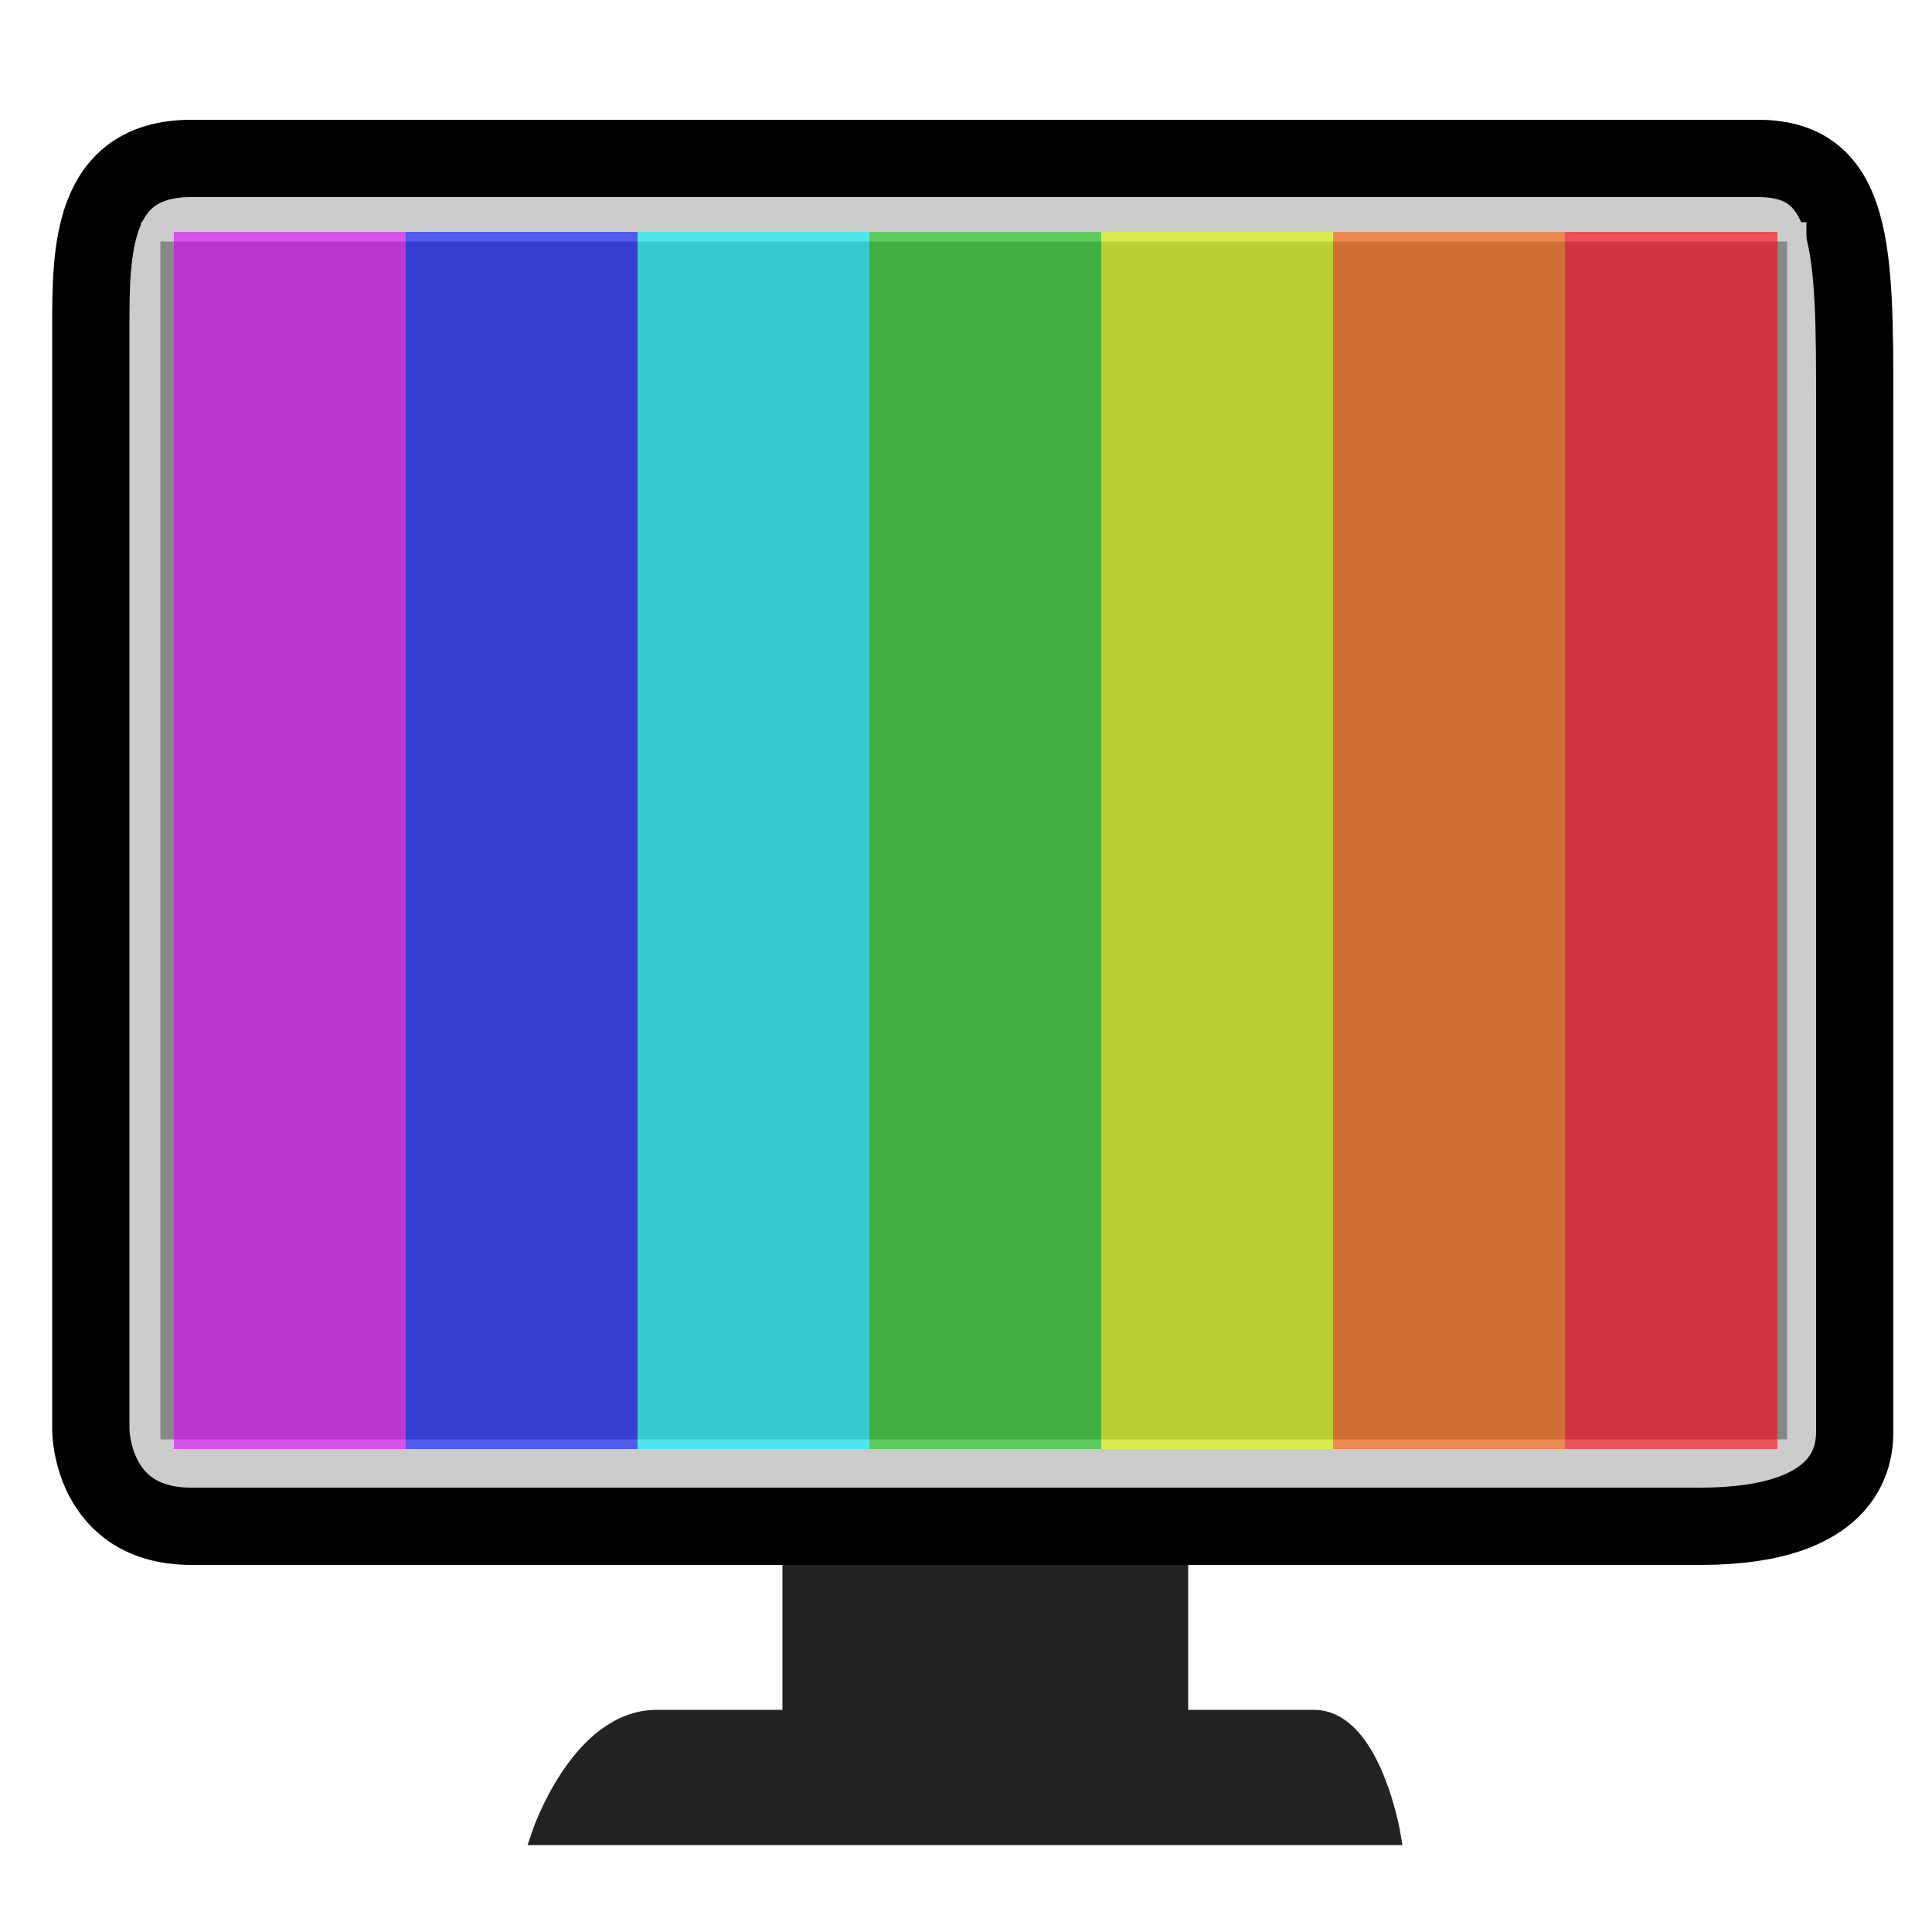
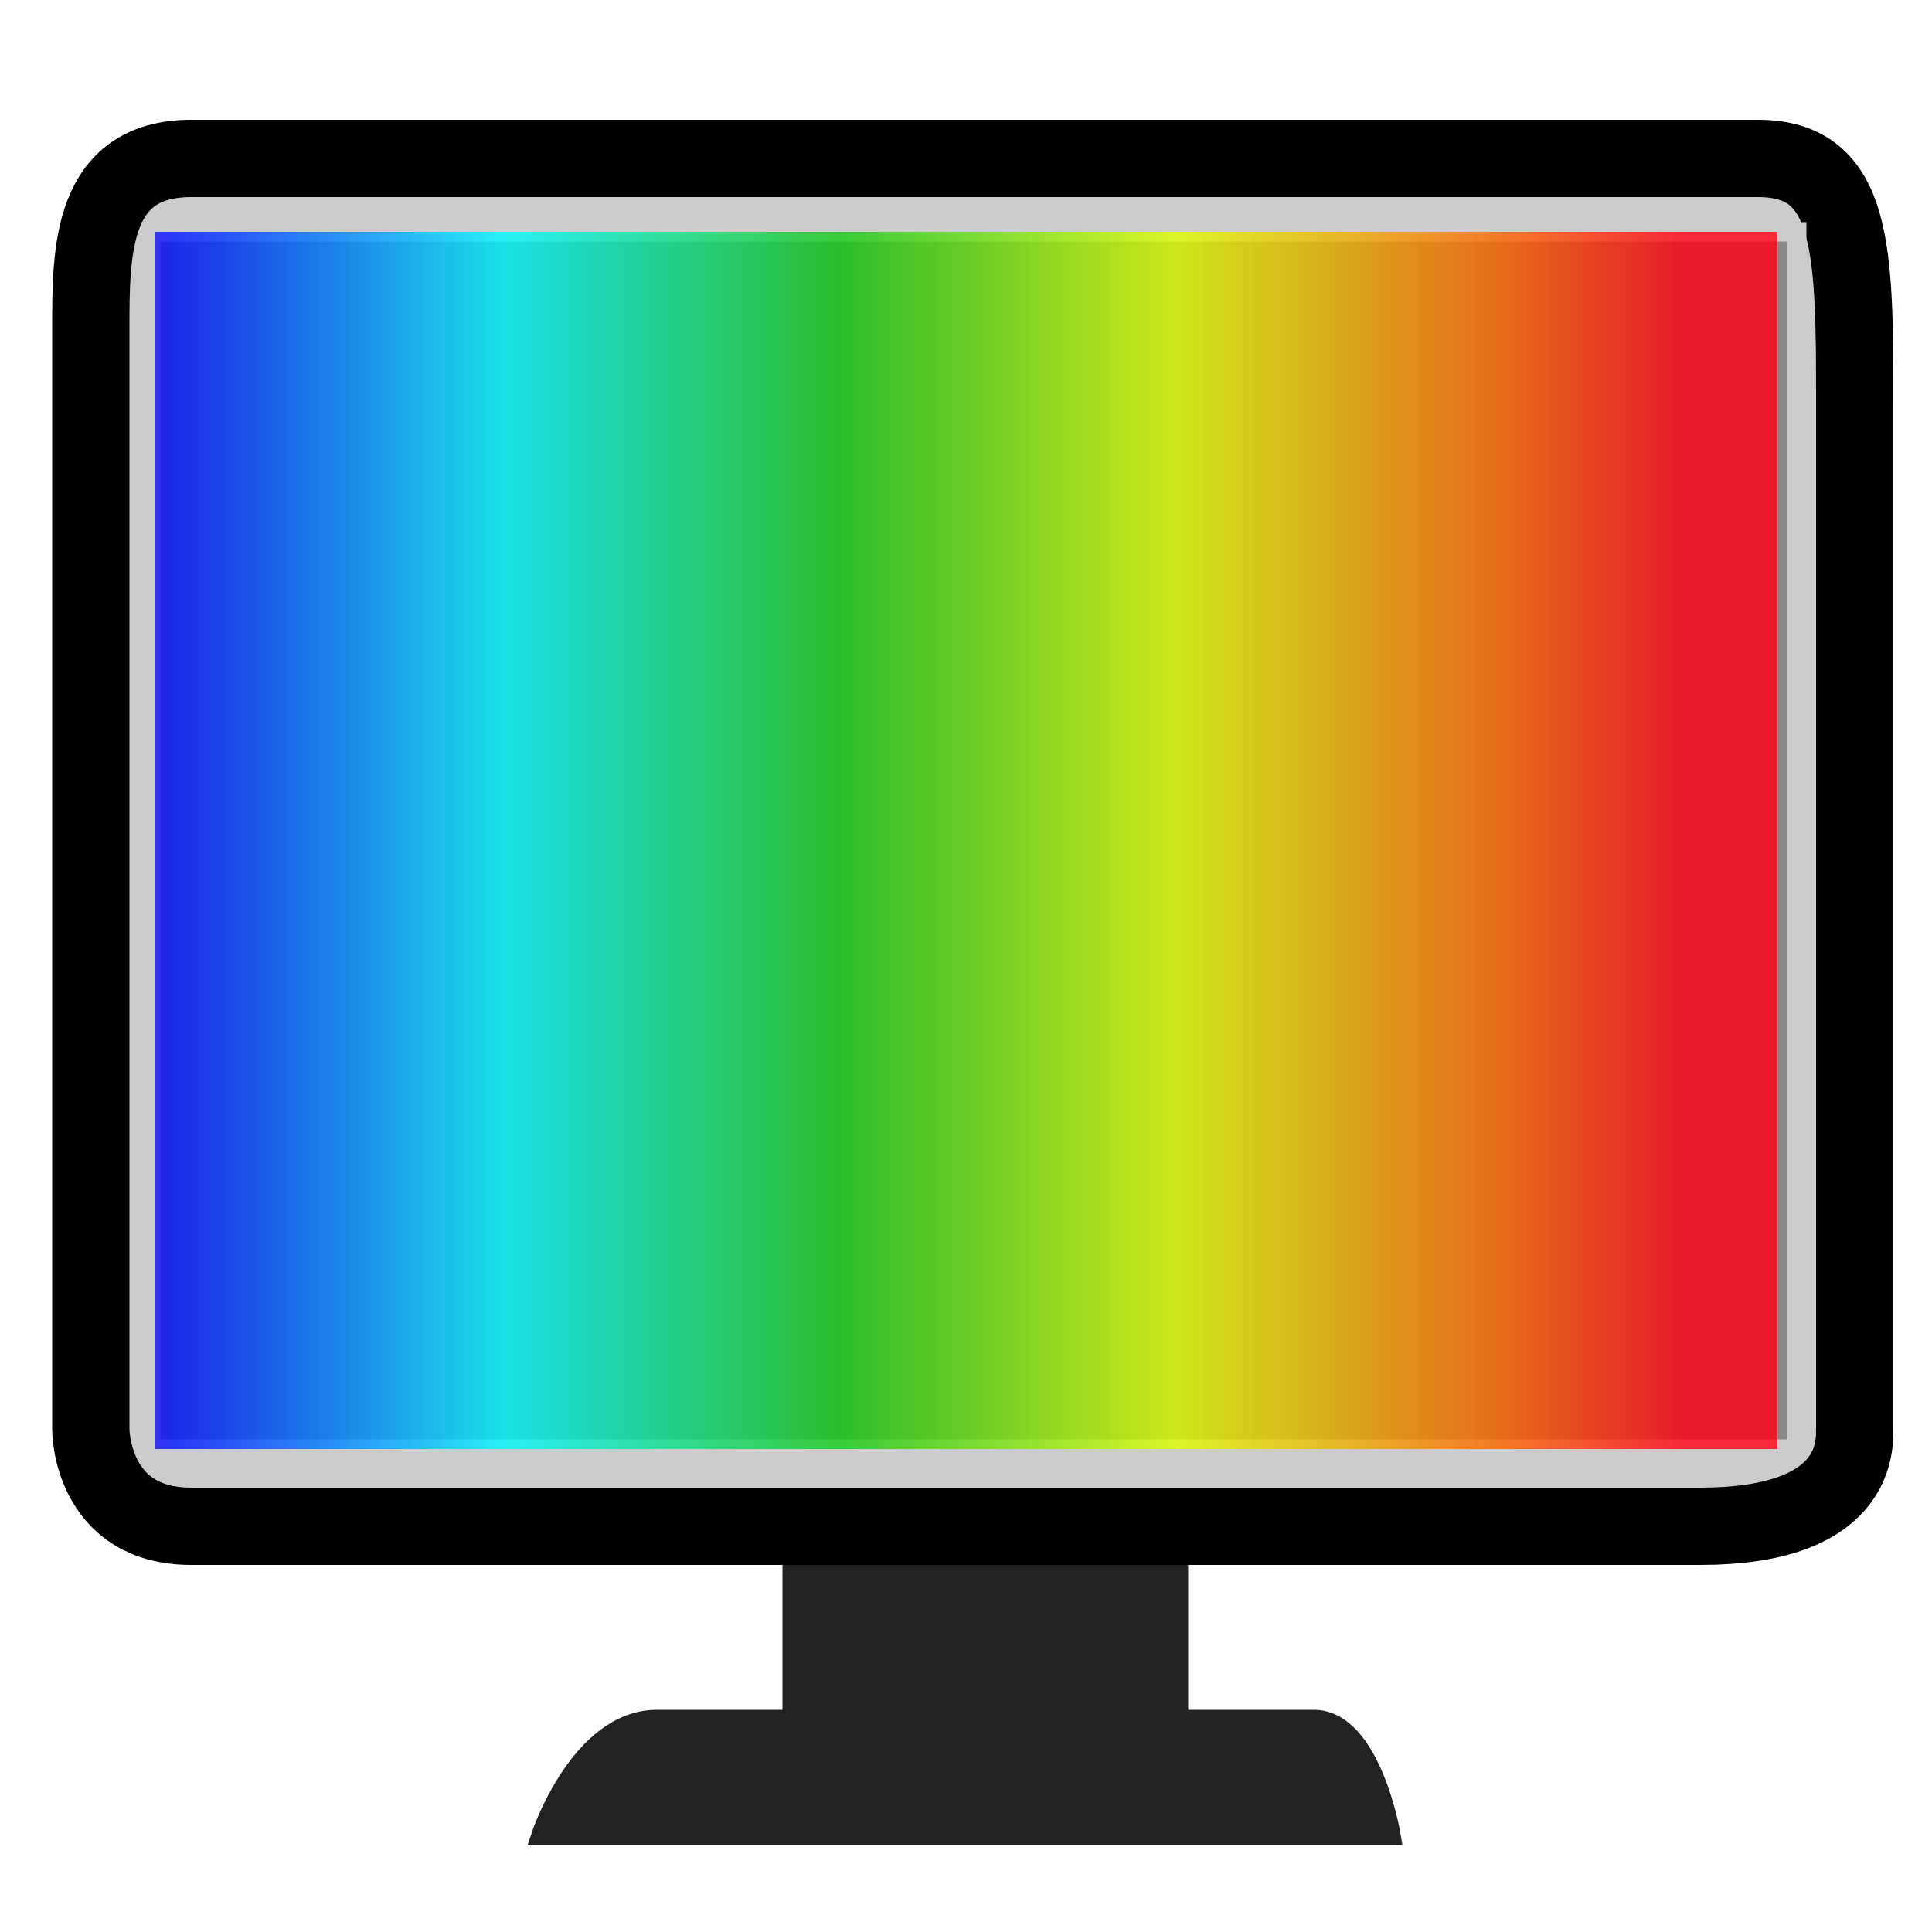
<svg height="100" width="100">
+   <defs id="defs">
+     <linearGradient id="Gradient0" gradientUnits="userSpaceOnUse" x2="87">
+       <stop id="red" stop-color="#DA00FF" offset="0" />
+       <stop id="yellow" stop-color="#0010FF" offset=".1" />
+       <stop id="green" stop-color="#00F7FF" offset=".3" />
+       <stop id="cyan" stop-color="#15CA15" offset=".5" />
+       <stop id="blue" stop-color="#E0FF00" offset=".7" />
+       <stop id="magenta" stop-color="#FF5E00" offset=".9" />
+       <stop id="red2" stop-color="#FF0013" offset="1" />
+     </linearGradient>
+   </defs>
  <path style="fill:#222222;stroke:#222222" d="m 41,81 0,8 c 0,0 -6,0 -7,0 -4,0 -6,6 -6,6 2,0 43,0 44,0 0,0 -1,-6 -4,-6 -2,0 -7,0 -7,0 l 0,-8" />
  <path style="fill:#cccccc;stroke:#000000;stroke-width:4px;stroke-linecap:butt" d="m 4.7,74 c 0,-16 0,-45 0,-57 0,-4 0,-8.8 5.2,-8.8 9.1,0 76.1,0 81.1,0 5,0 5,4.8 5,12.8 0,11 0,46 0,53 0,1 0,5 -8,5 -5,0 -74,0 -78.1,0 -5.2,0 -5.2,-5 -5.2,-5 z" />
  <path style="fill:#888888;stroke:#cccccc" d="M 7.8,12 93,12 93,75 7.8,75 z" />
-   <g style="fill-opacity:0.6">
-     <rect style="fill:#DA00FF;" width="12" height="63" x="9" y="12" />
-     <rect style="fill:#0010FF;" width="12" height="63" x="21" y="12" />
-     <rect style="fill:#00F7FF;" width="12" height="63" x="33" y="12" />
-     <rect style="fill:#15CA15;" width="12" height="63" x="45" y="12" />
-     <rect style="fill:#E0FF00;" width="12" height="63" x="57" y="12" />
-     <rect style="fill:#FF5E00;" width="12" height="63" x="69" y="12" />
-     <rect style="fill:#FF0013;" width="11" height="63" x="81" y="12" />
-   </g>
+   <rect id="rect0" fill-rule="evenodd" height="63" width="84" y="12" x="8" fill="url(#Gradient0)" style="fill-opacity:0.8" />
</svg>
